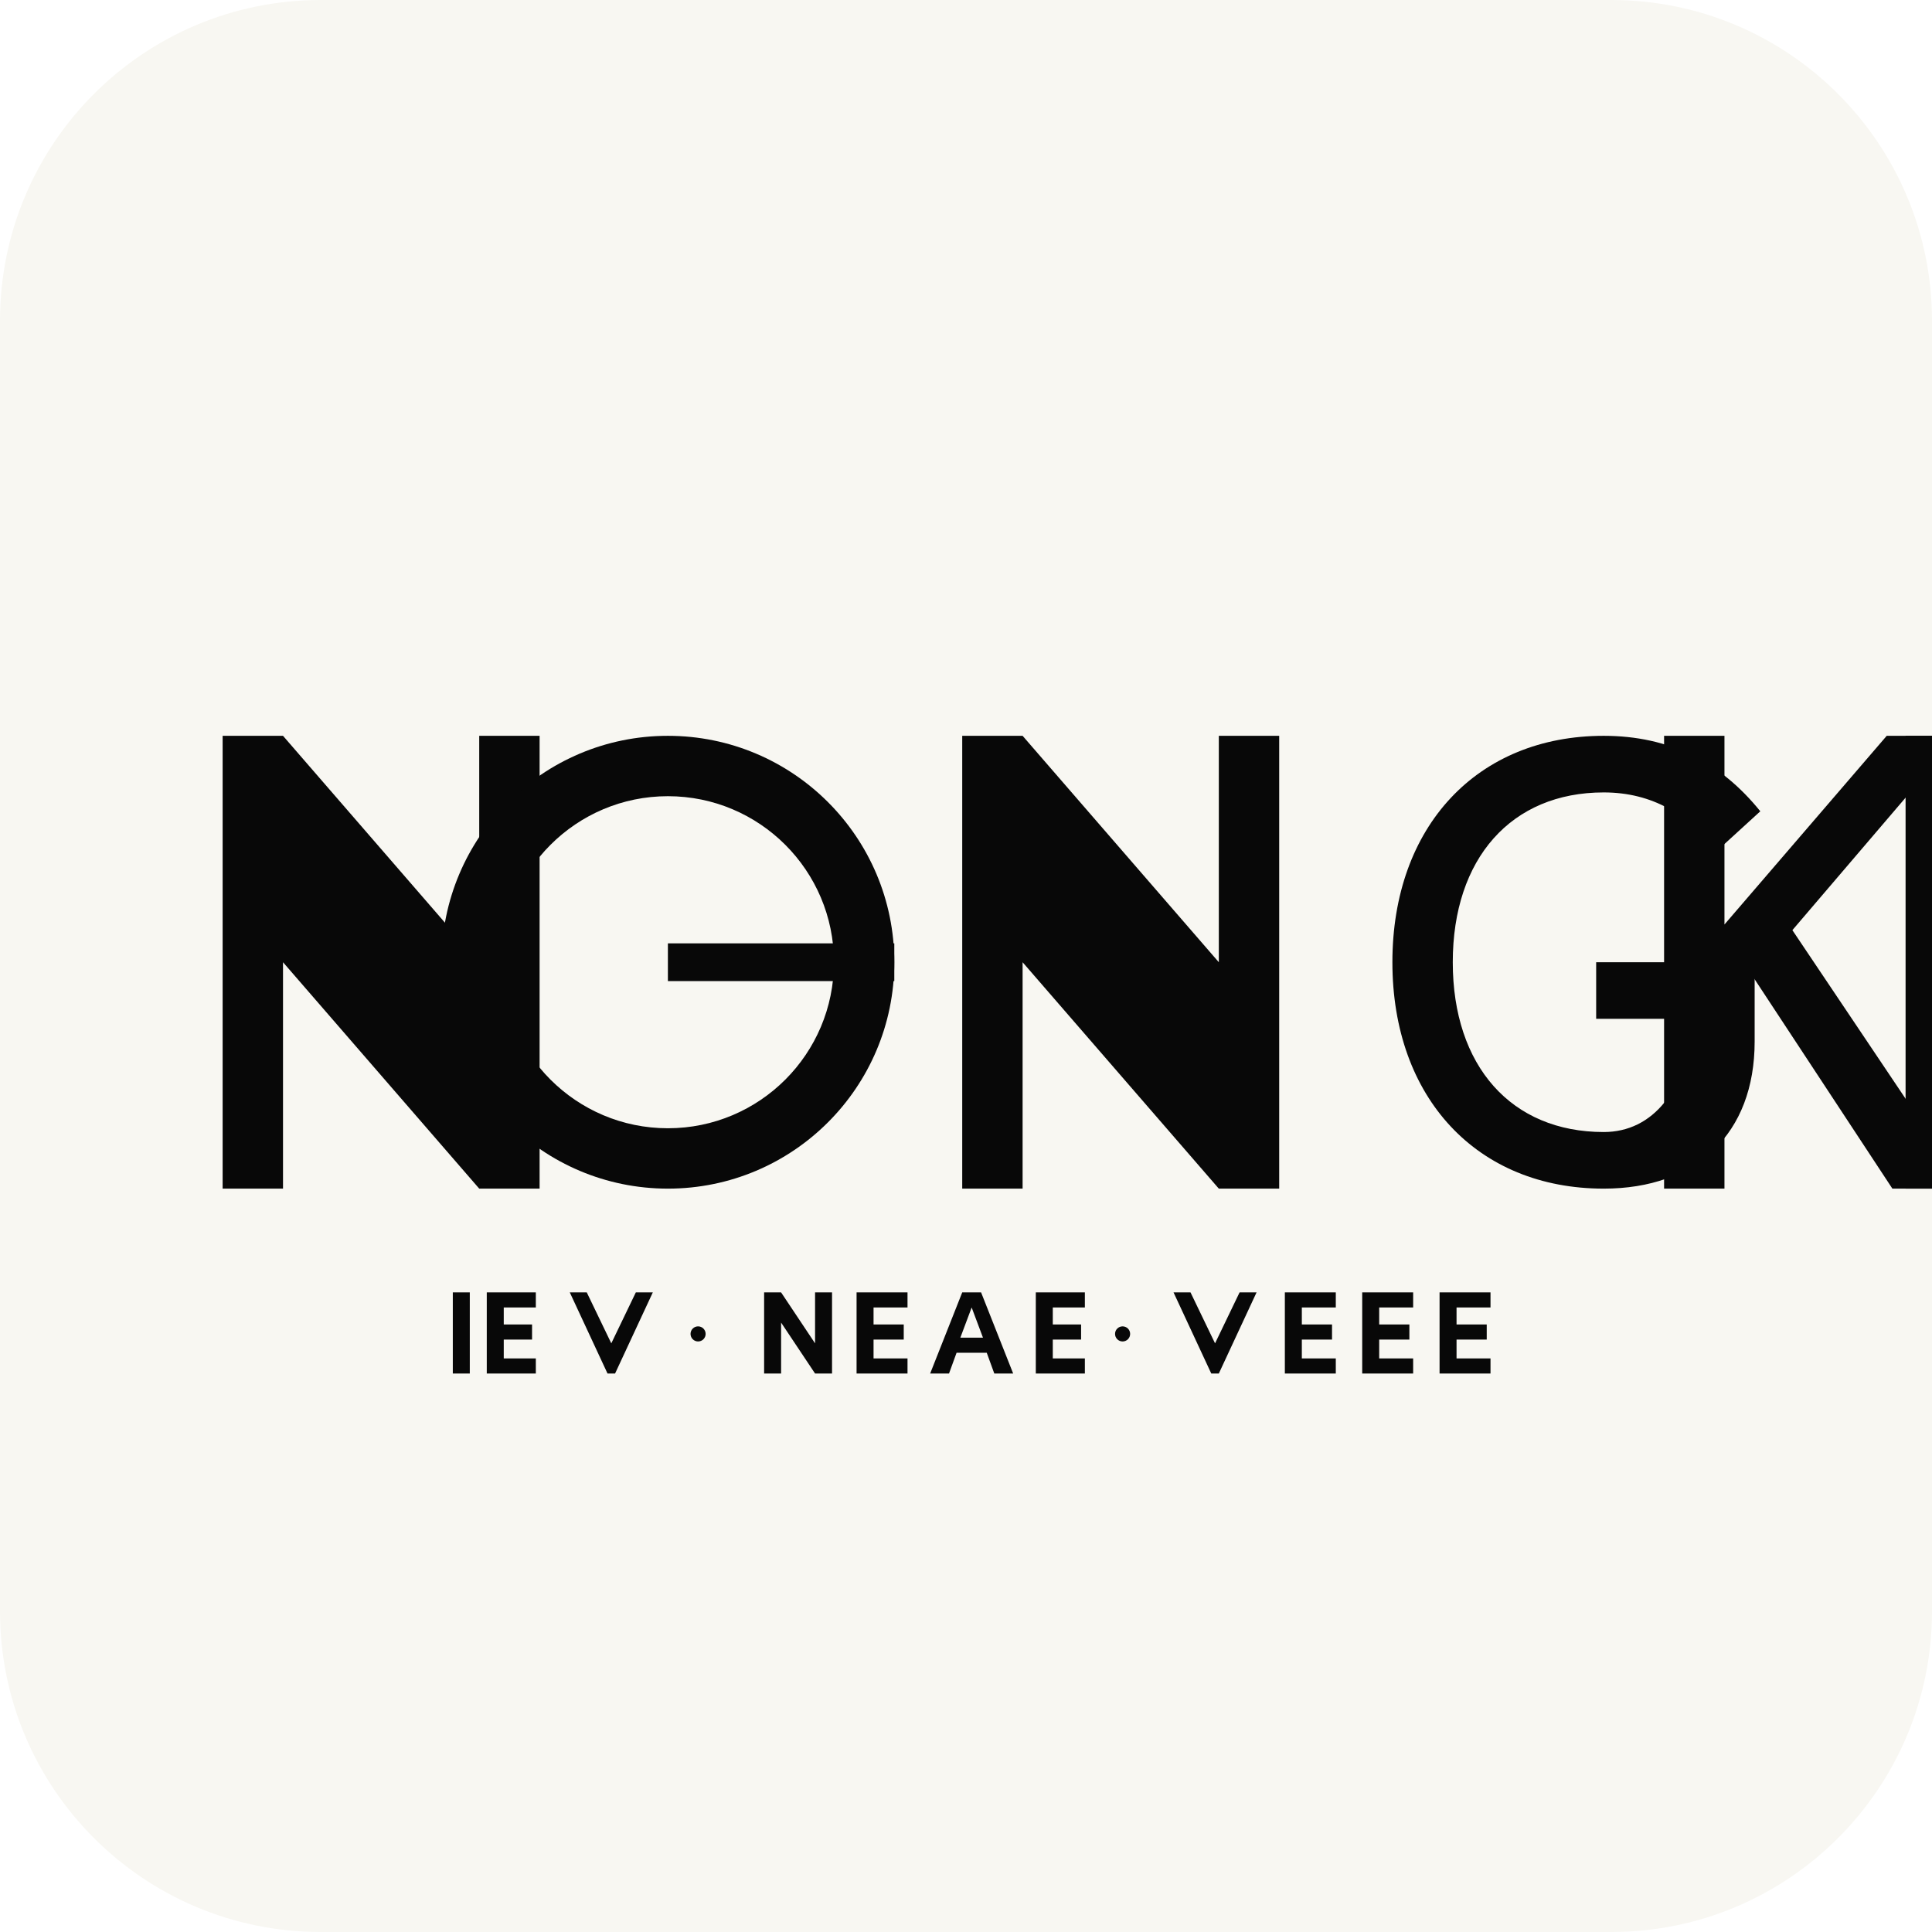
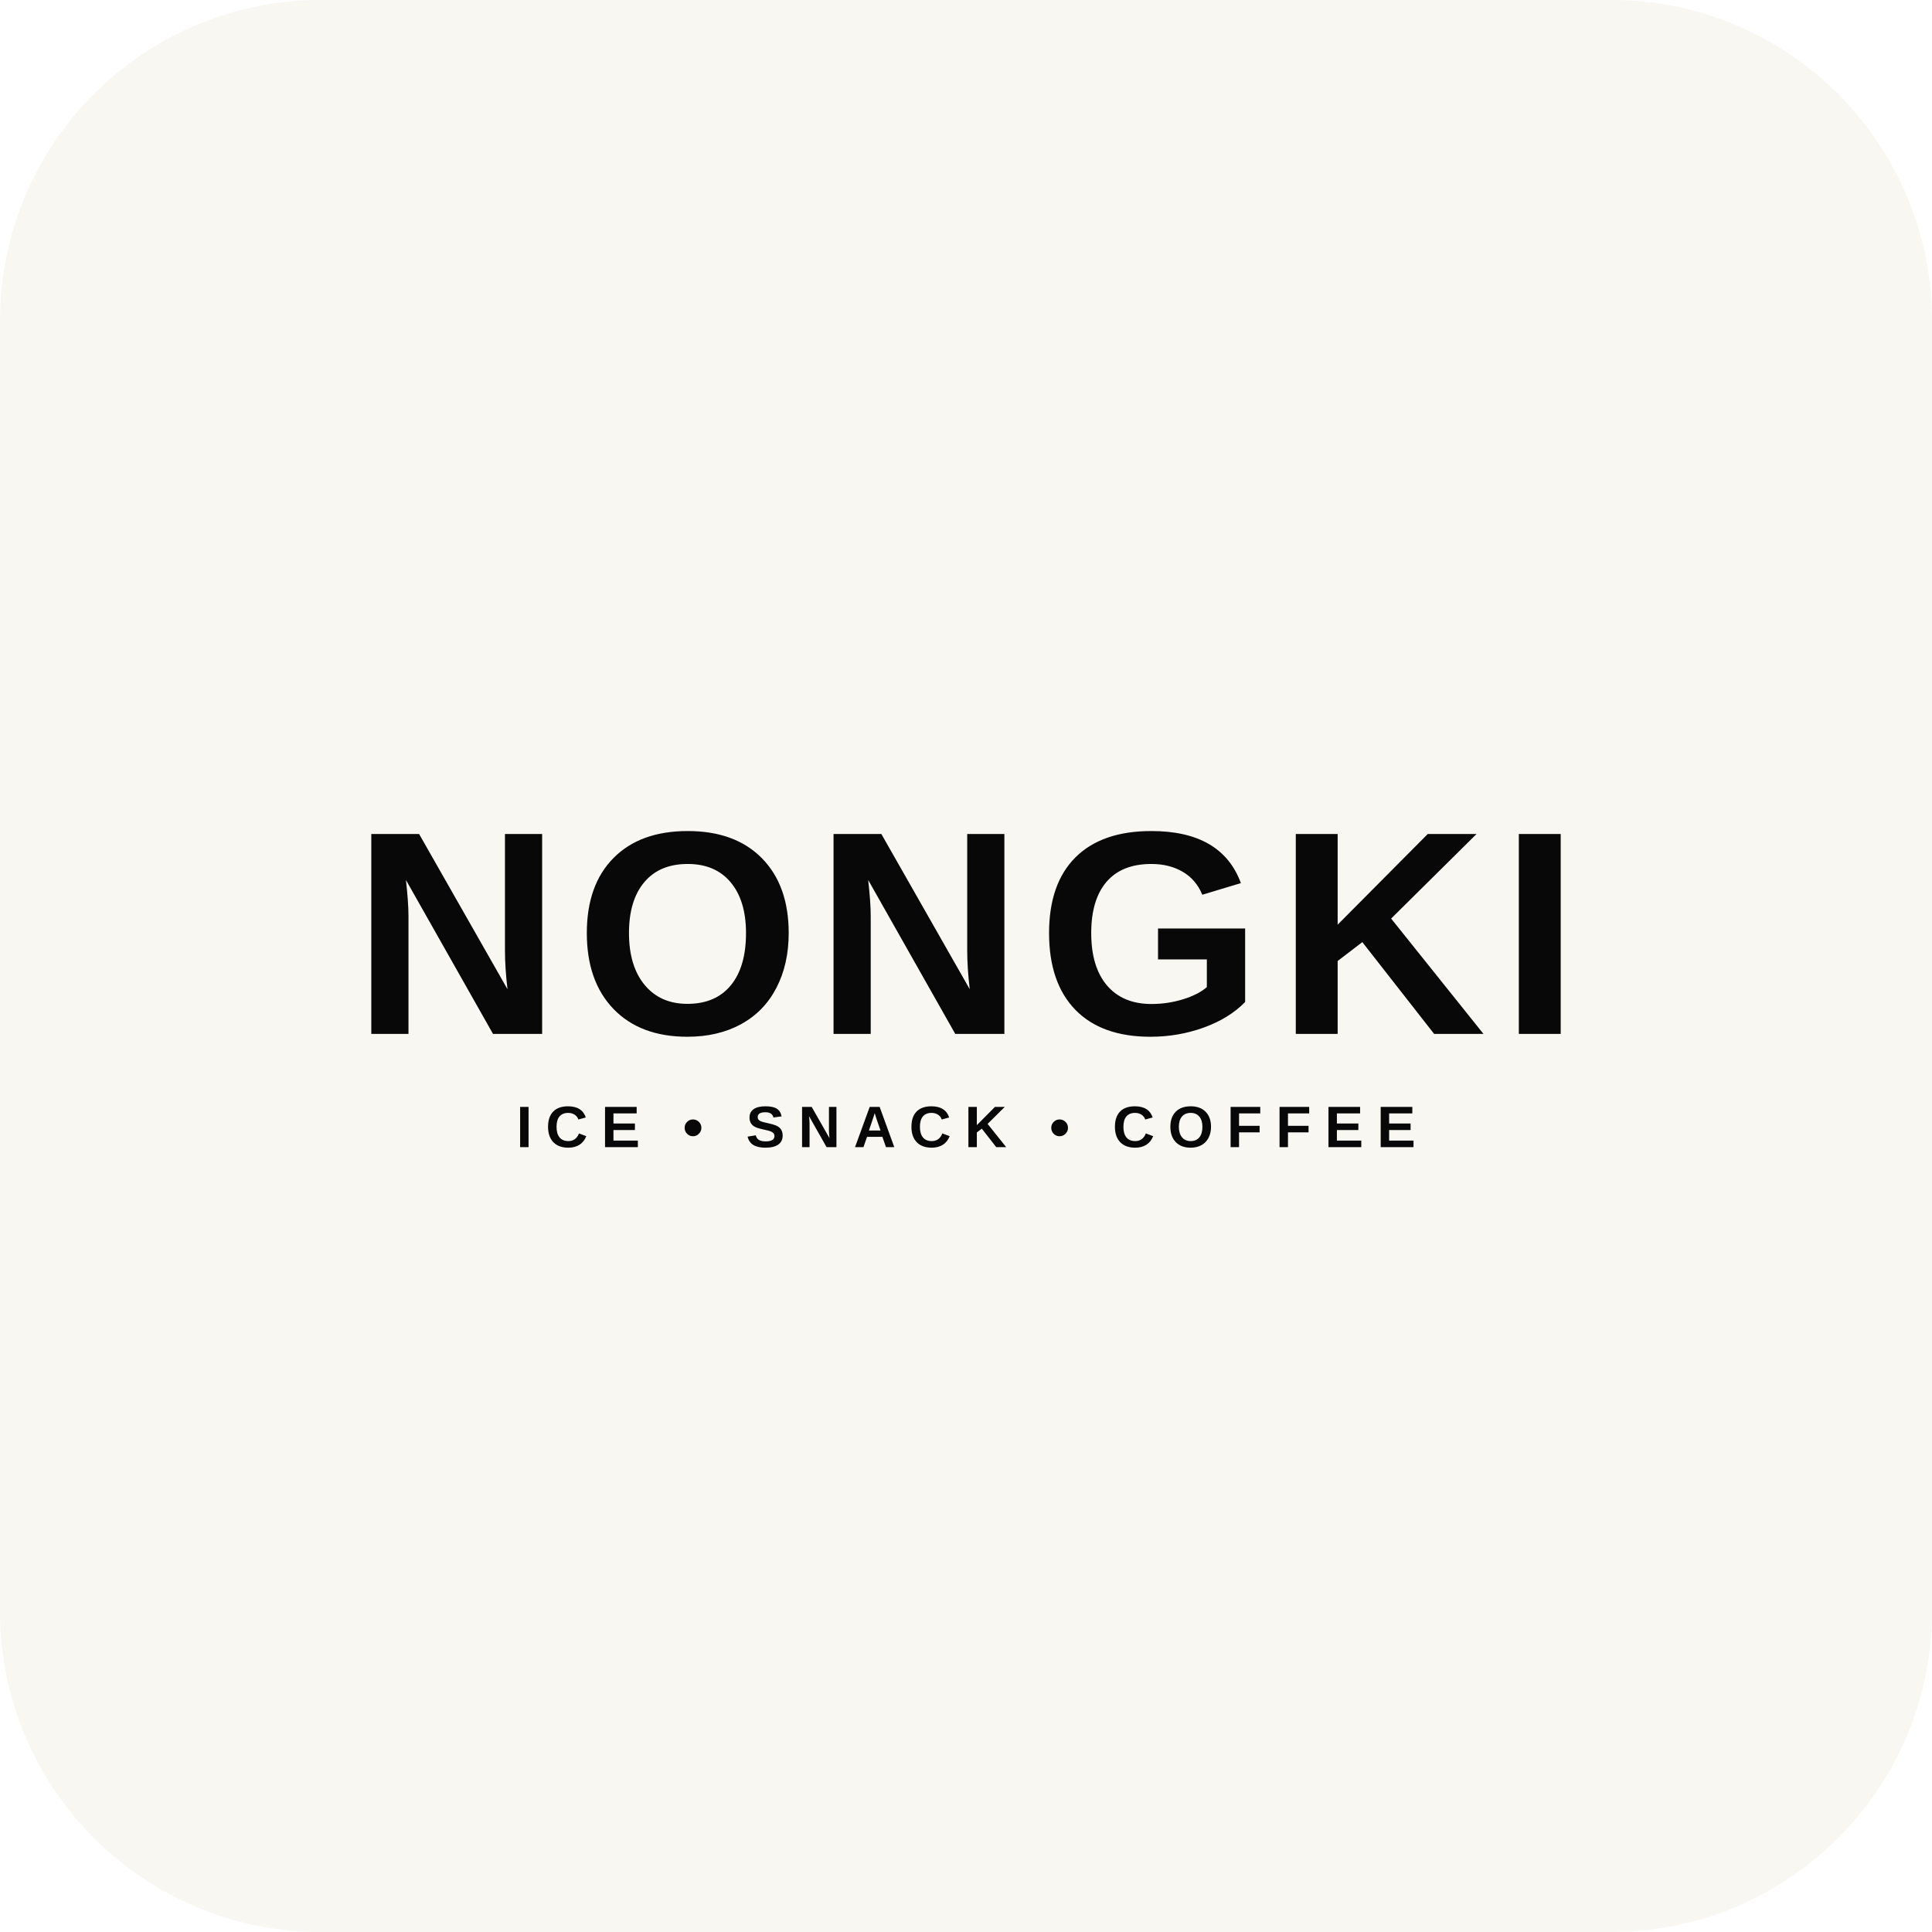
<svg xmlns="http://www.w3.org/2000/svg" width="1024" height="1024" viewBox="0 0 1024 1024">
  <rect width="1024" height="1024" rx="170" fill="#F8F7F2" />
-   <g fill="#080808">
-     <path d="M118 390H150L254 510V390H286V630H254L150 510V630H118Z" />
-     <path fill-rule="evenodd" d="M354 390A120 120 0 1 1 354 630A120 120 0 1 1 354 390ZM354 422A88 88 0 1 0 354 598A88 88 0 1 0 354 422Z" />
-     <path d="M354 500H474V520H354Z" />
-     <path d="M510 390H542L646 510V390H678V630H646L542 510V630H510Z" />
-     <path d="M850 390C783 390 738 438 738 510C738 582 783 630 850 630C899 630 930 601 930 552V510H846V540H898C894 578 876 600 850 600C801 600 770 565 770 510C770 455 801 420 850 420C876 420 895 432 910 451L933 430C912 404 885 390 850 390Z" />
-     <path d="M962 390H994V490L1080 390H1118L1030 493L1122 630H1083L1008 516L994 532V630H962Z" transform="translate(-80 0)" />
-     <path d="M1090 390H1122V630H1090Z" transform="translate(-80 0)" />
-     <path d="M240 685H249V728H240Z M258 685H284V693H267V702H282V710H267V720H284V728H258Z M302 685H311L324 712L337 685H346L326 728H322Z" />
-     <circle cx="370" cy="707" r="4" />
-     <path d="M405 728V685H414L432 712V685H441V728H432L414 701V728Z M454 685H481V693H463V702H479V710H463V720H481V728H454Z M493 728L510 685H520L537 728H527L523 717H507L503 728Z M509 709H521L515 693Z M549 685H575V693H558V702H573V710H558V720H575V728H549Z" />
-     <circle cx="595" cy="707" r="4" />
-     <path d="M622 685H631L644 712L657 685H666L646 728H642Z M681 685H708V693H690V702H706V710H690V720H708V728H681Z M722 685H749V693H731V702H747V710H731V720H749V728H722Z M763 685H790V693H772V702H788V710H772V720H790V728H763Z" />
+   <g fill="#080808" text-anchor="middle" font-family="Arial, Helvetica, sans-serif">
+     <text x="512" y="548" font-size="154" font-weight="700" letter-spacing="7">NONGKI</text>
+     <text x="512" y="608" font-size="31" font-weight="600" letter-spacing="7">ICE • SNACK • COFFEE</text>
  </g>
</svg>
